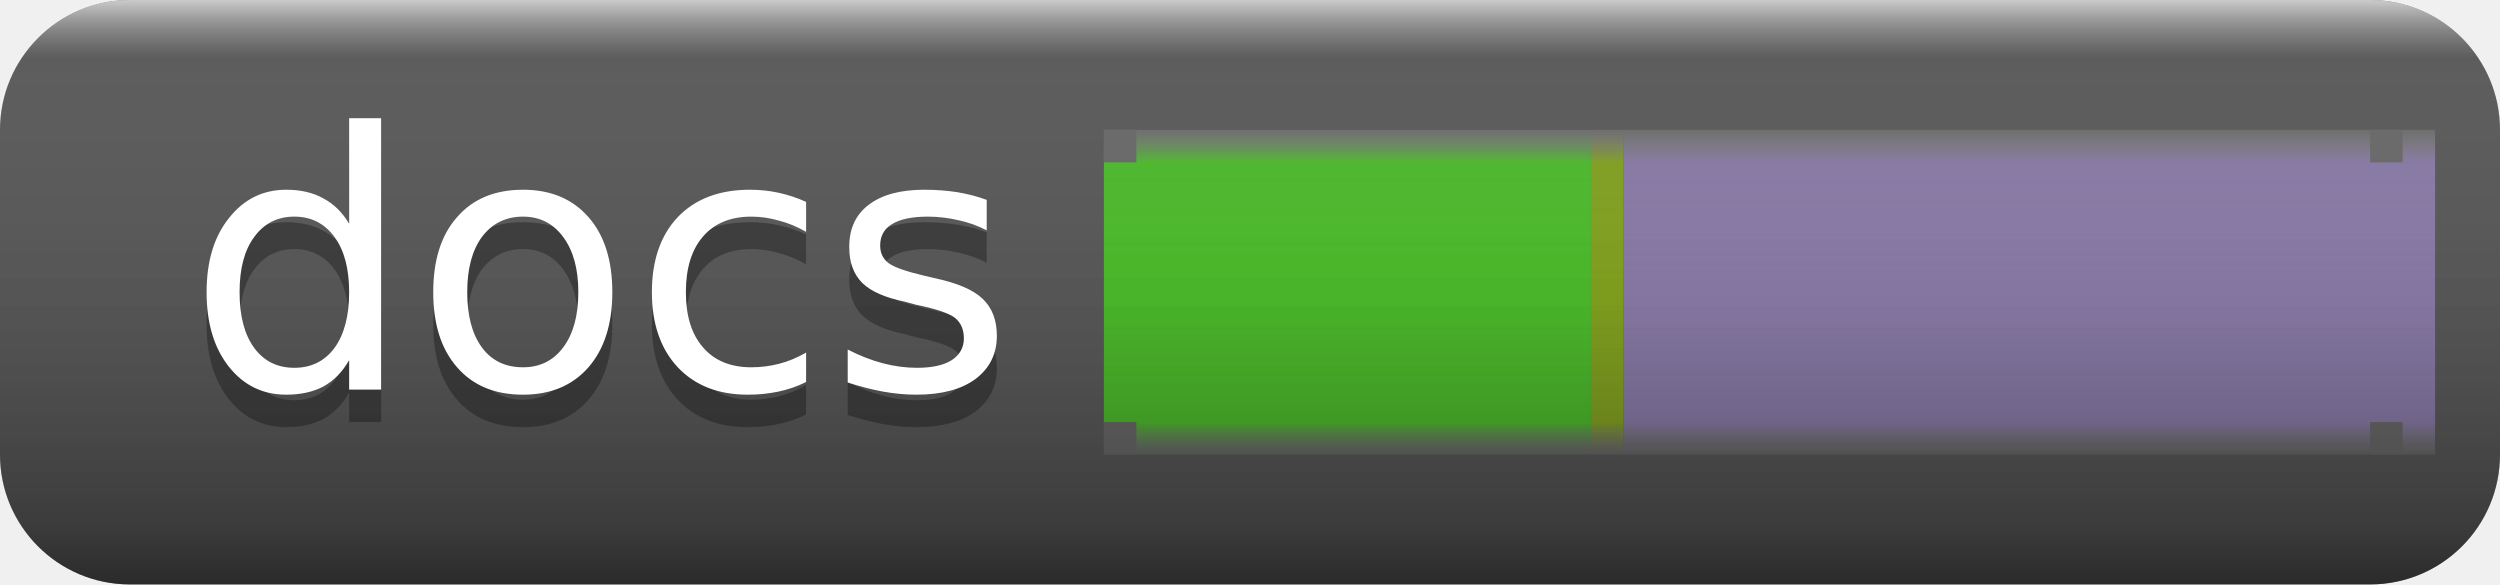
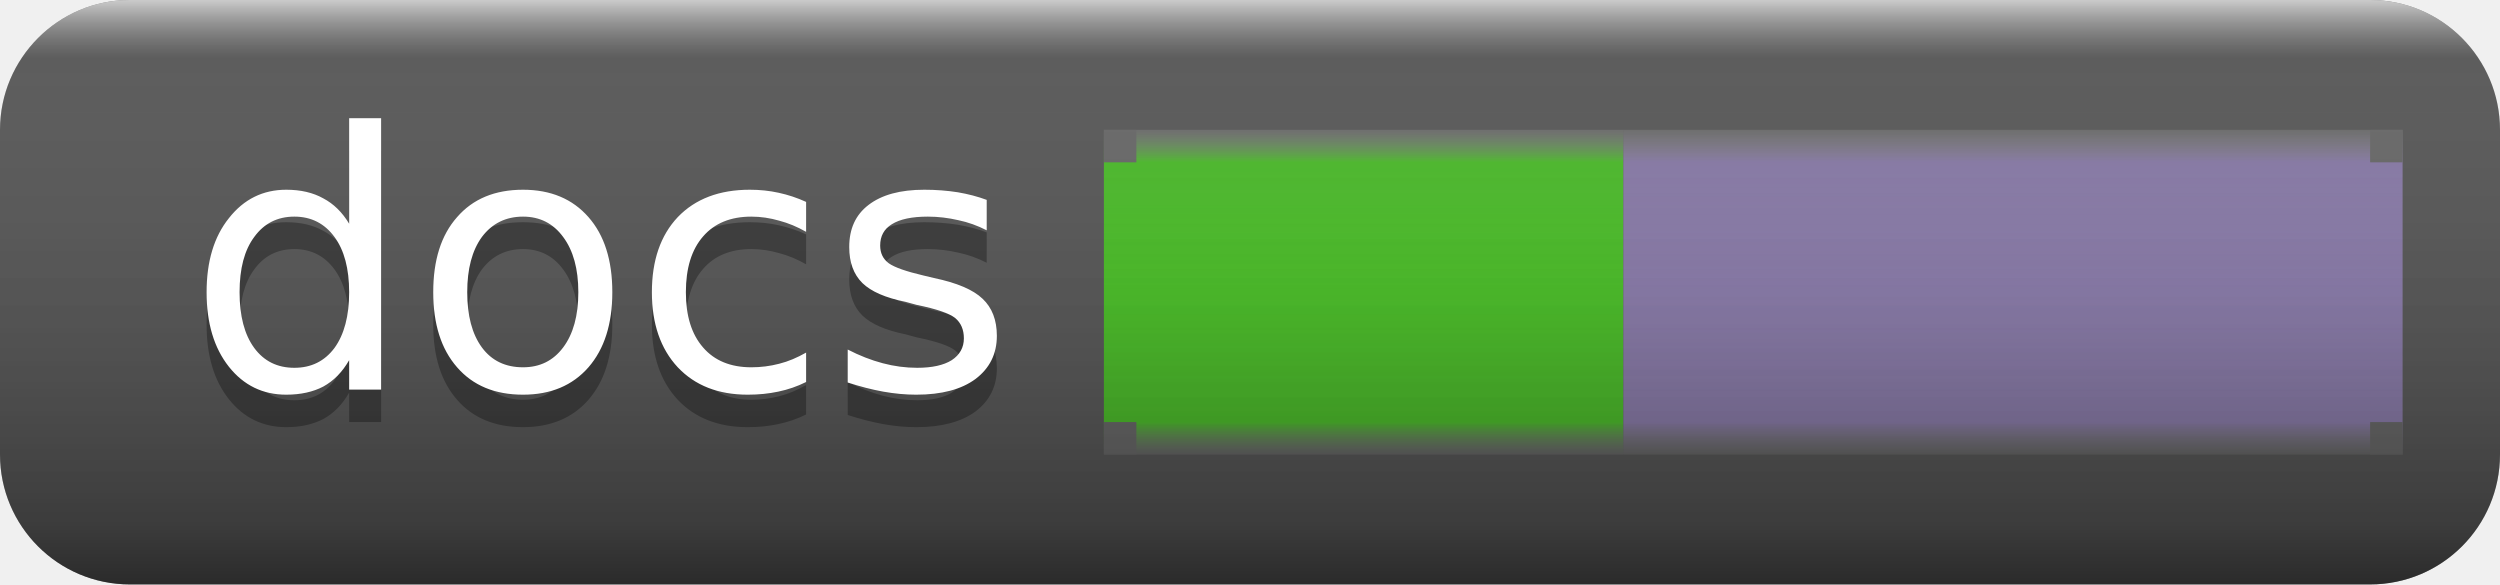
<svg xmlns="http://www.w3.org/2000/svg" width="77" height="18">
  <linearGradient id="bg" x2="0" y2="100%">
    <stop offset="0" stop-color="#fff" stop-opacity=".7" />
    <stop offset=".1" stop-color="#aaa" stop-opacity=".1" />
    <stop offset=".9" stop-opacity=".3" />
    <stop offset="1" stop-opacity=".5" />
  </linearGradient>
  <rect rx="4" width="77" height="18" fill="#555" />
  <linearGradient id="gA" x2="0" y2="100%">
    <stop offset="0" stop-color="#999" stop-opacity=".3" />
    <stop offset=".1" stop-color="#46cc1e" stop-opacity=".9" />
    <stop offset=".5" stop-color="#46cc1e" stop-opacity="1" />
    <stop offset=".9" stop-color="#46cc1e" stop-opacity=".9" />
    <stop offset="1" stop-color="#888" stop-opacity=".3" />
  </linearGradient>
-   <rect x="34" y="4" width="15" height="10" fill="url(#gA)" />
+   <rect x="34" y="4" width="16" height="10" fill="url(#gA)" />
  <linearGradient id="gB" x2="0" y2="100%">
    <stop offset="0" stop-color="#999" stop-opacity=".3" />
    <stop offset=".1" stop-color="#87ae10" stop-opacity=".9" />
    <stop offset=".5" stop-color="#87ae10" stop-opacity="1" />
    <stop offset=".9" stop-color="#87ae10" stop-opacity=".9" />
    <stop offset="1" stop-color="#888" stop-opacity=".3" />
  </linearGradient>
-   <rect x="49" y="4" width="1" height="10" fill="url(#gB)" />
+   <rect x="50" y="4" width="0" height="10" fill="url(#gB)" />
  <linearGradient id="gC" x2="0" y2="100%">
    <stop offset="0" stop-color="#999" stop-opacity=".3" />
    <stop offset=".1" stop-color="#c05946" stop-opacity=".9" />
    <stop offset=".5" stop-color="#c05946" stop-opacity="1" />
    <stop offset=".9" stop-color="#c05946" stop-opacity=".9" />
    <stop offset="1" stop-color="#888" stop-opacity=".3" />
  </linearGradient>
  <rect x="50" y="4" width="0" height="10" fill="url(#gC)" />
  <linearGradient id="gU" x2="0" y2="100%">
    <stop offset="0" stop-color="#999" stop-opacity=".3" />
    <stop offset=".1" stop-color="#8f7eb4" stop-opacity=".9" />
    <stop offset=".5" stop-color="#8f7eb4" stop-opacity="1" />
    <stop offset=".9" stop-color="#8f7eb4" stop-opacity=".9" />
    <stop offset="1" stop-color="#888" stop-opacity=".3" />
  </linearGradient>
-   <rect x="50" y="4" width="25" height="10" fill="url(#gU)" />
+   <rect x="50" y="4" width="24" height="10" fill="url(#gU)" />
  <rect x="34" y="4" width="1" height="1" fill="#666" />
  <rect x="34" y="13" width="1" height="1" fill="#666" />
  <rect x="73" y="4" width="1" height="1" fill="#666" />
  <rect x="73" y="13" width="1" height="1" fill="#666" />
  <rect rx="4" width="77" height="18" fill="url(#bg)" />
  <g fill="#fff" text-anchor="middle" font-family="DejaVu Sans,Verdana,Geneva,sans-serif" font-size="11">
    <text x="18.5" y="13" fill="#010101" fill-opacity=".3">docs</text>
    <text x="18.5" y="12">docs</text>
  </g>
</svg>
